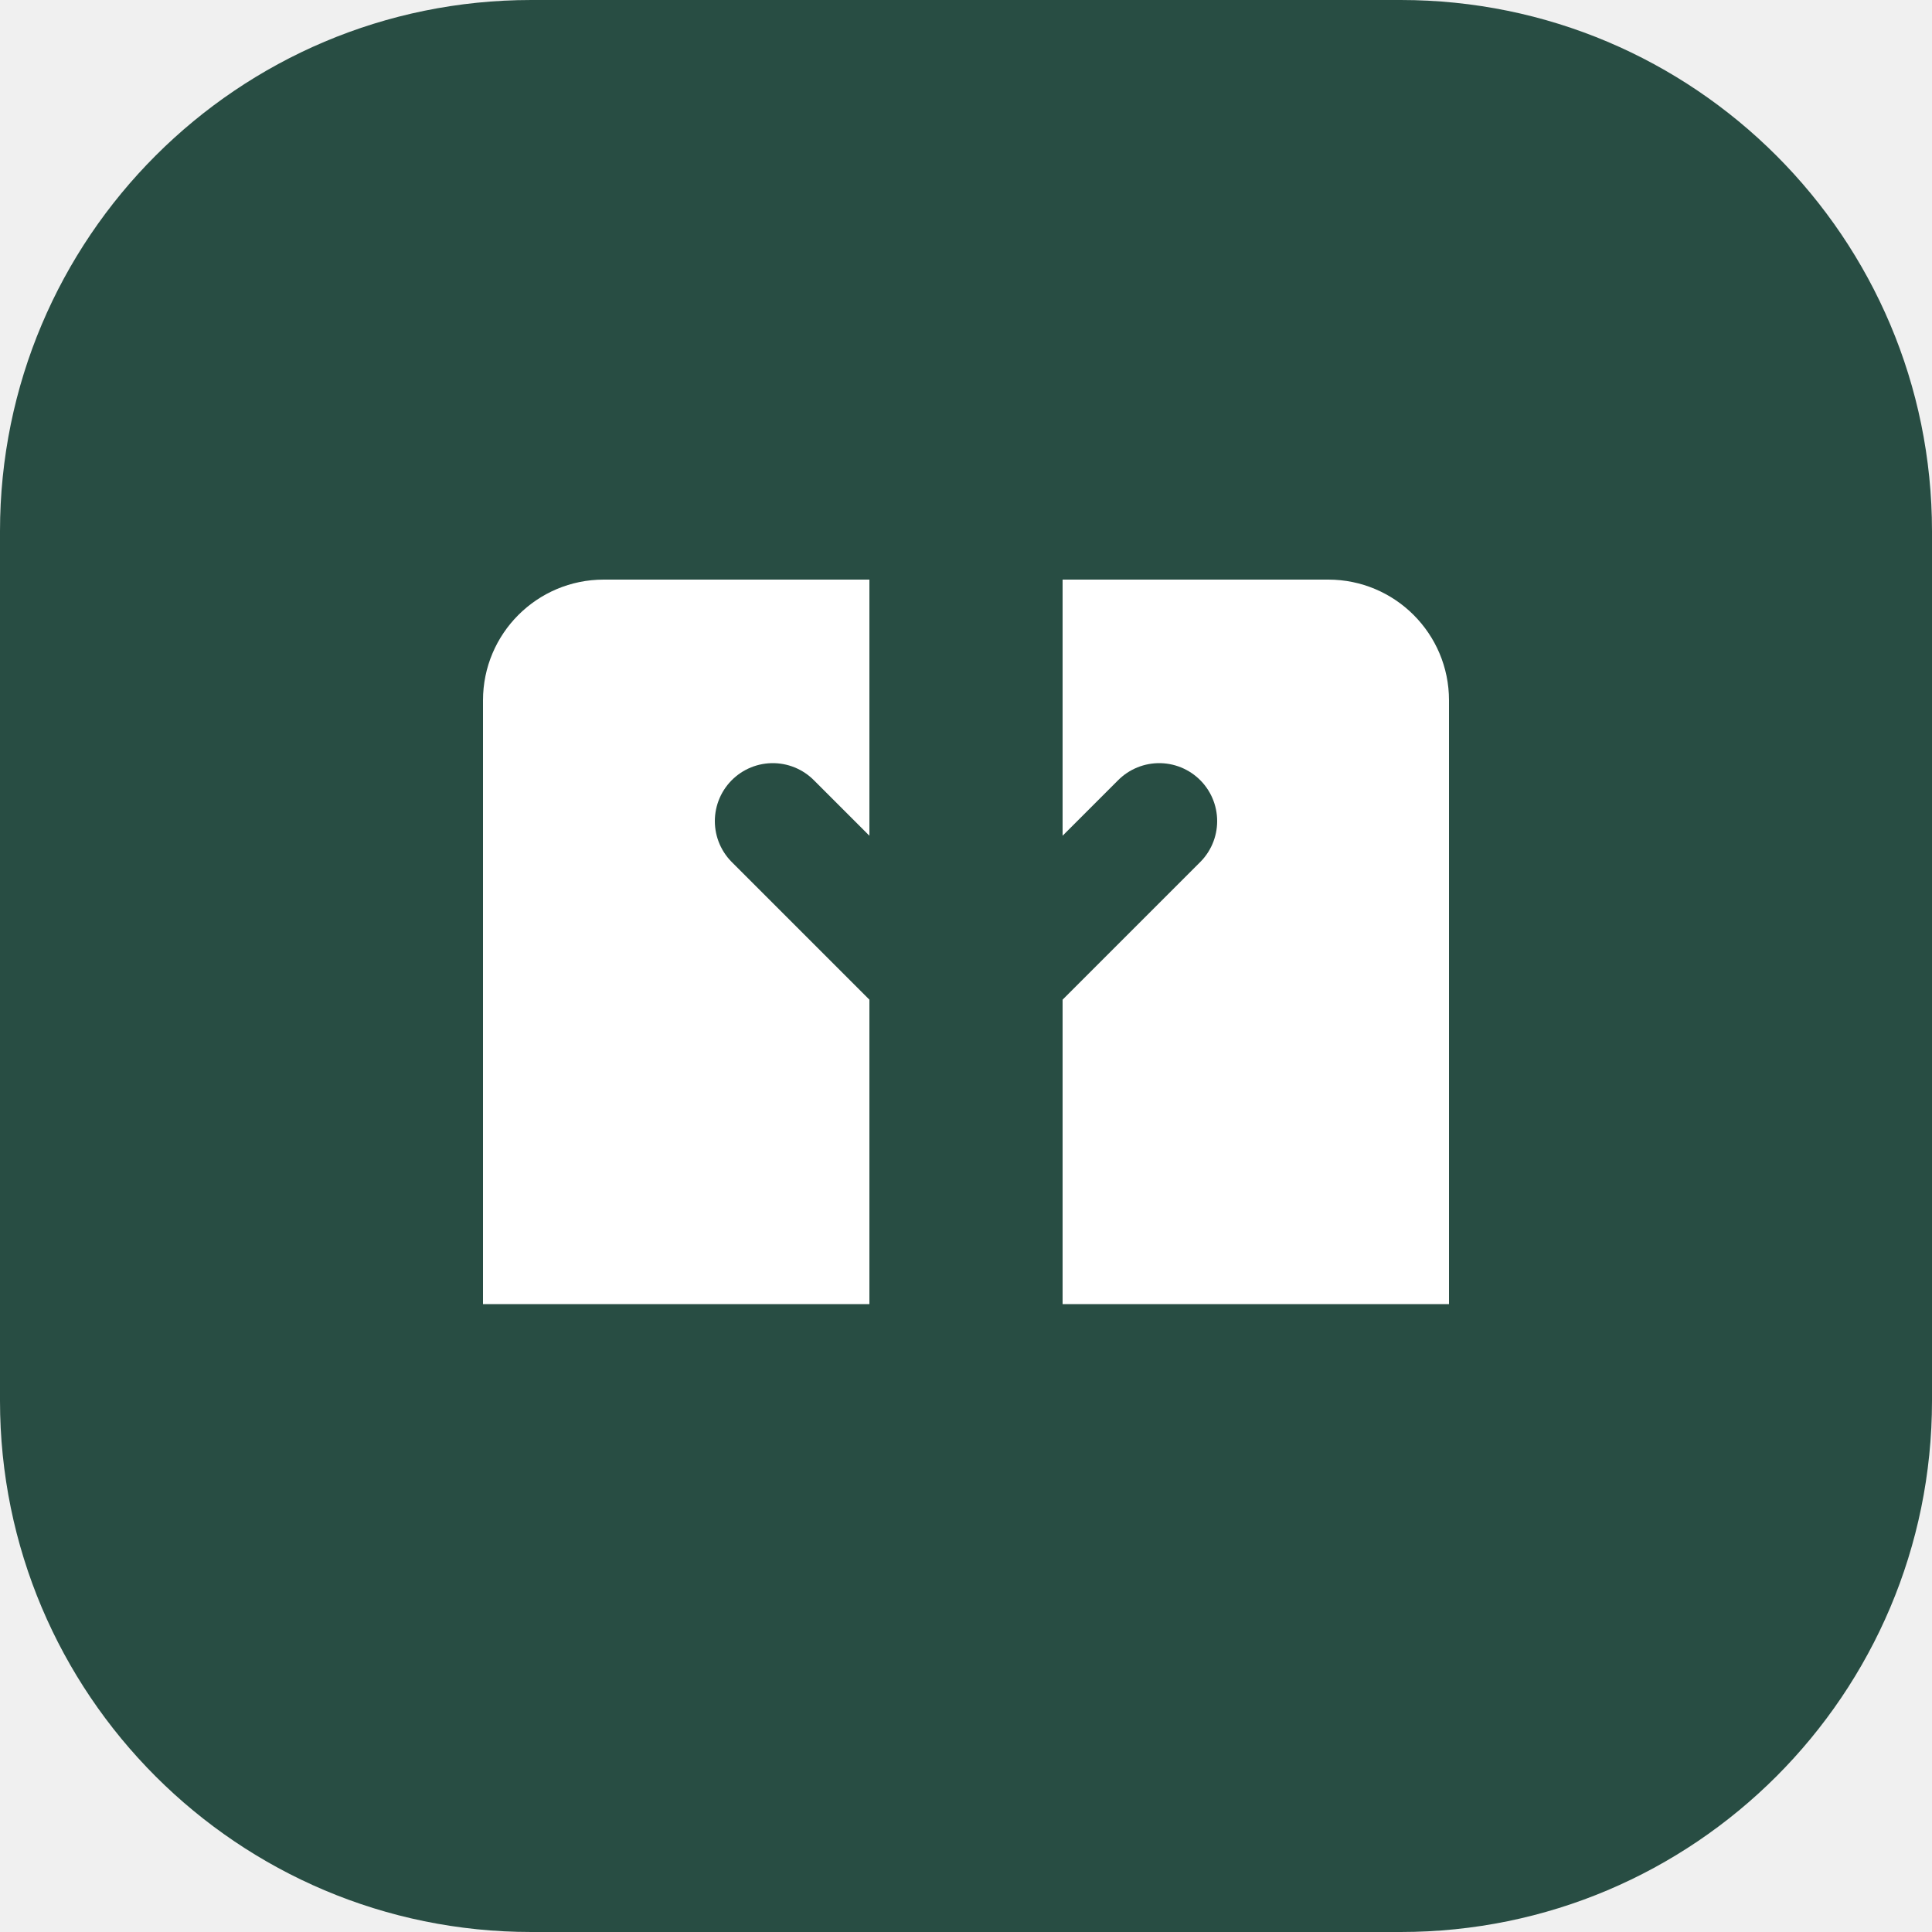
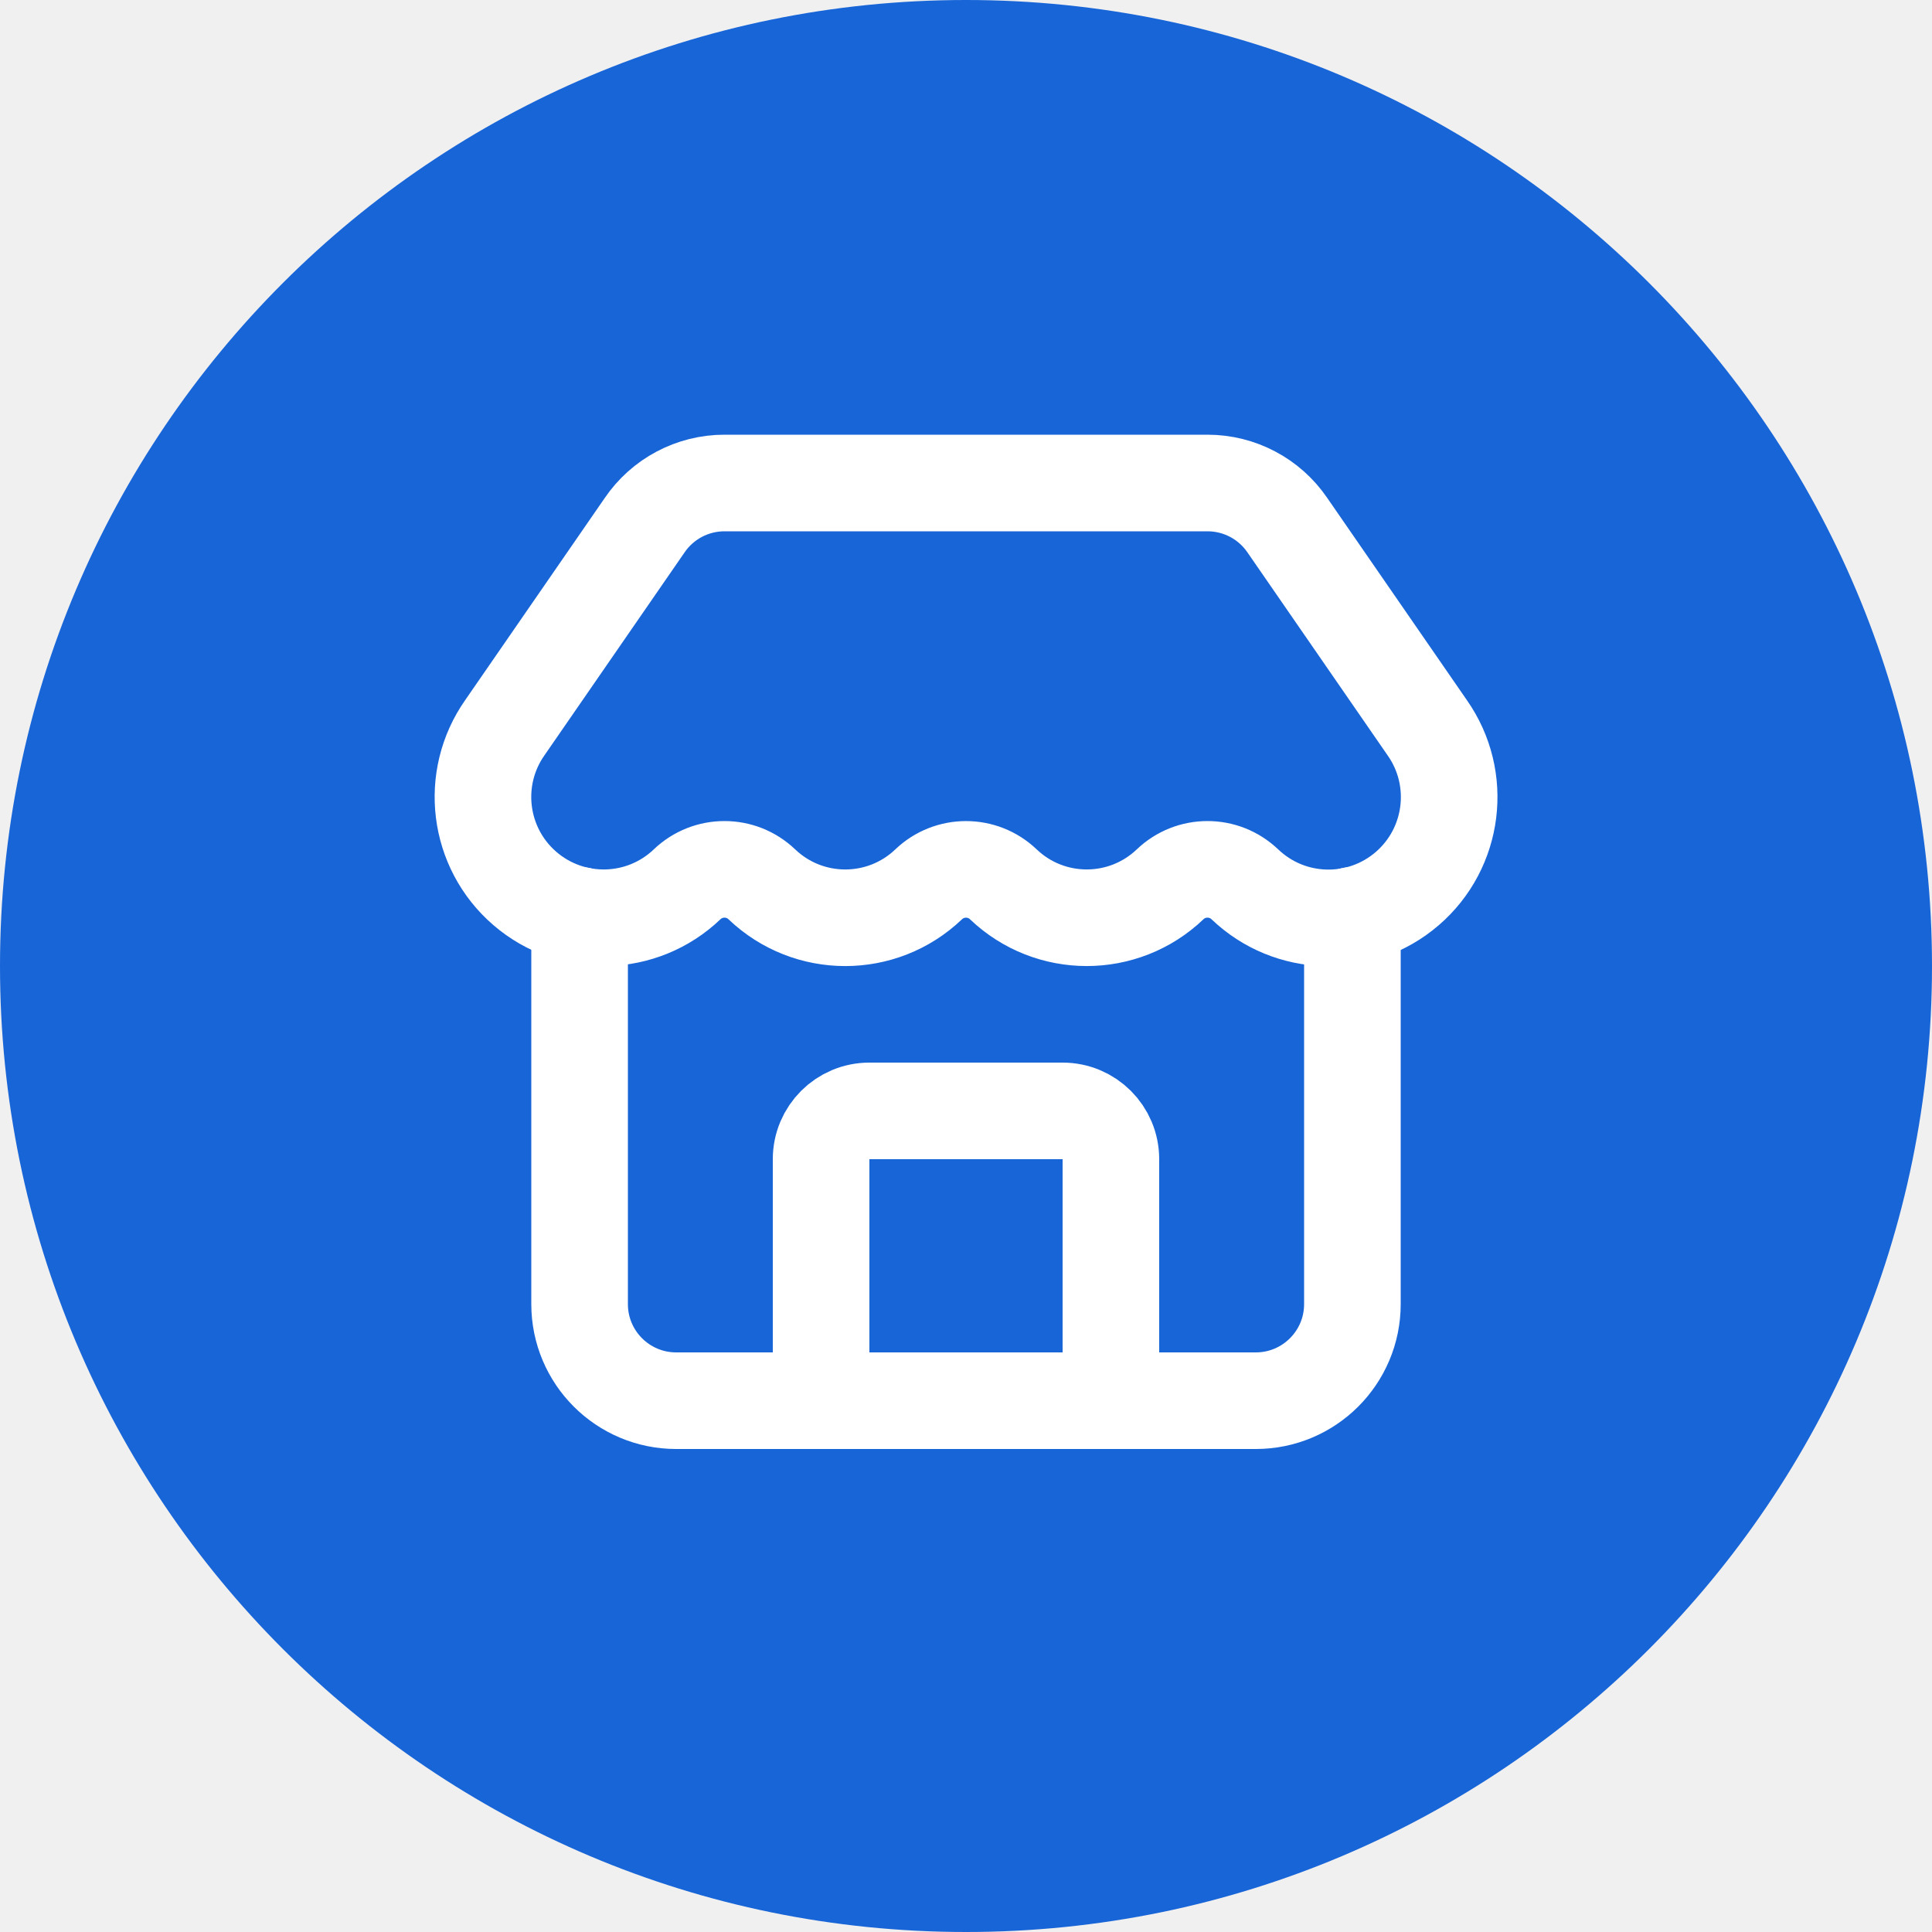
<svg xmlns="http://www.w3.org/2000/svg" width="512" height="512" viewBox="0 0 40 40">
-   <rect width="40" height="40" rx="11" fill="#284d43" />
-   <path d="M10 27V14.5a2.5 2.5 0 0 1 2.5-2.5H18v15h-8Zm12 0V12h5.5a2.5 2.5 0 0 1 2.5 2.5V27h-8Z" fill="#fff" />
-   <path d="m16 17 4 4 4-4" fill="none" stroke="#284d43" stroke-width="2.4" stroke-linecap="round" stroke-linejoin="round" />
+   <circle cx="20" cy="20" r="20" fill="#1865d8" />
+   <g transform="translate(8 8)">
+     <svg width="24" height="24" viewBox="0 0 24 24" fill="none" stroke="white" stroke-width="2" stroke-linecap="round" stroke-linejoin="round" class="lucide lucide-store" aria-hidden="true">
+       <path d="M15 21v-5a1 1 0 0 0-1-1h-4a1 1 0 0 0-1 1v5" />
+       <path d="M17.774 10.31a1.12 1.12 0 0 0-1.549 0 2.5 2.5 0 0 1-3.451 0 1.12 1.12 0 0 0-1.548 0 2.5 2.5 0 0 1-3.452 0 1.12 1.12 0 0 0-1.549 0 2.5 2.5 0 0 1-3.77-3.248l2.889-4.184A2 2 0 0 1 7 2h10a2 2 0 0 1 1.653.873l2.895 4.192a2.5 2.5 0 0 1-3.774 3.244" />
+       <path d="M4 10.95V19a2 2 0 0 0 2 2h12a2 2 0 0 0 2-2v-8.05" />
+     </svg>
+   </g>
</svg>
